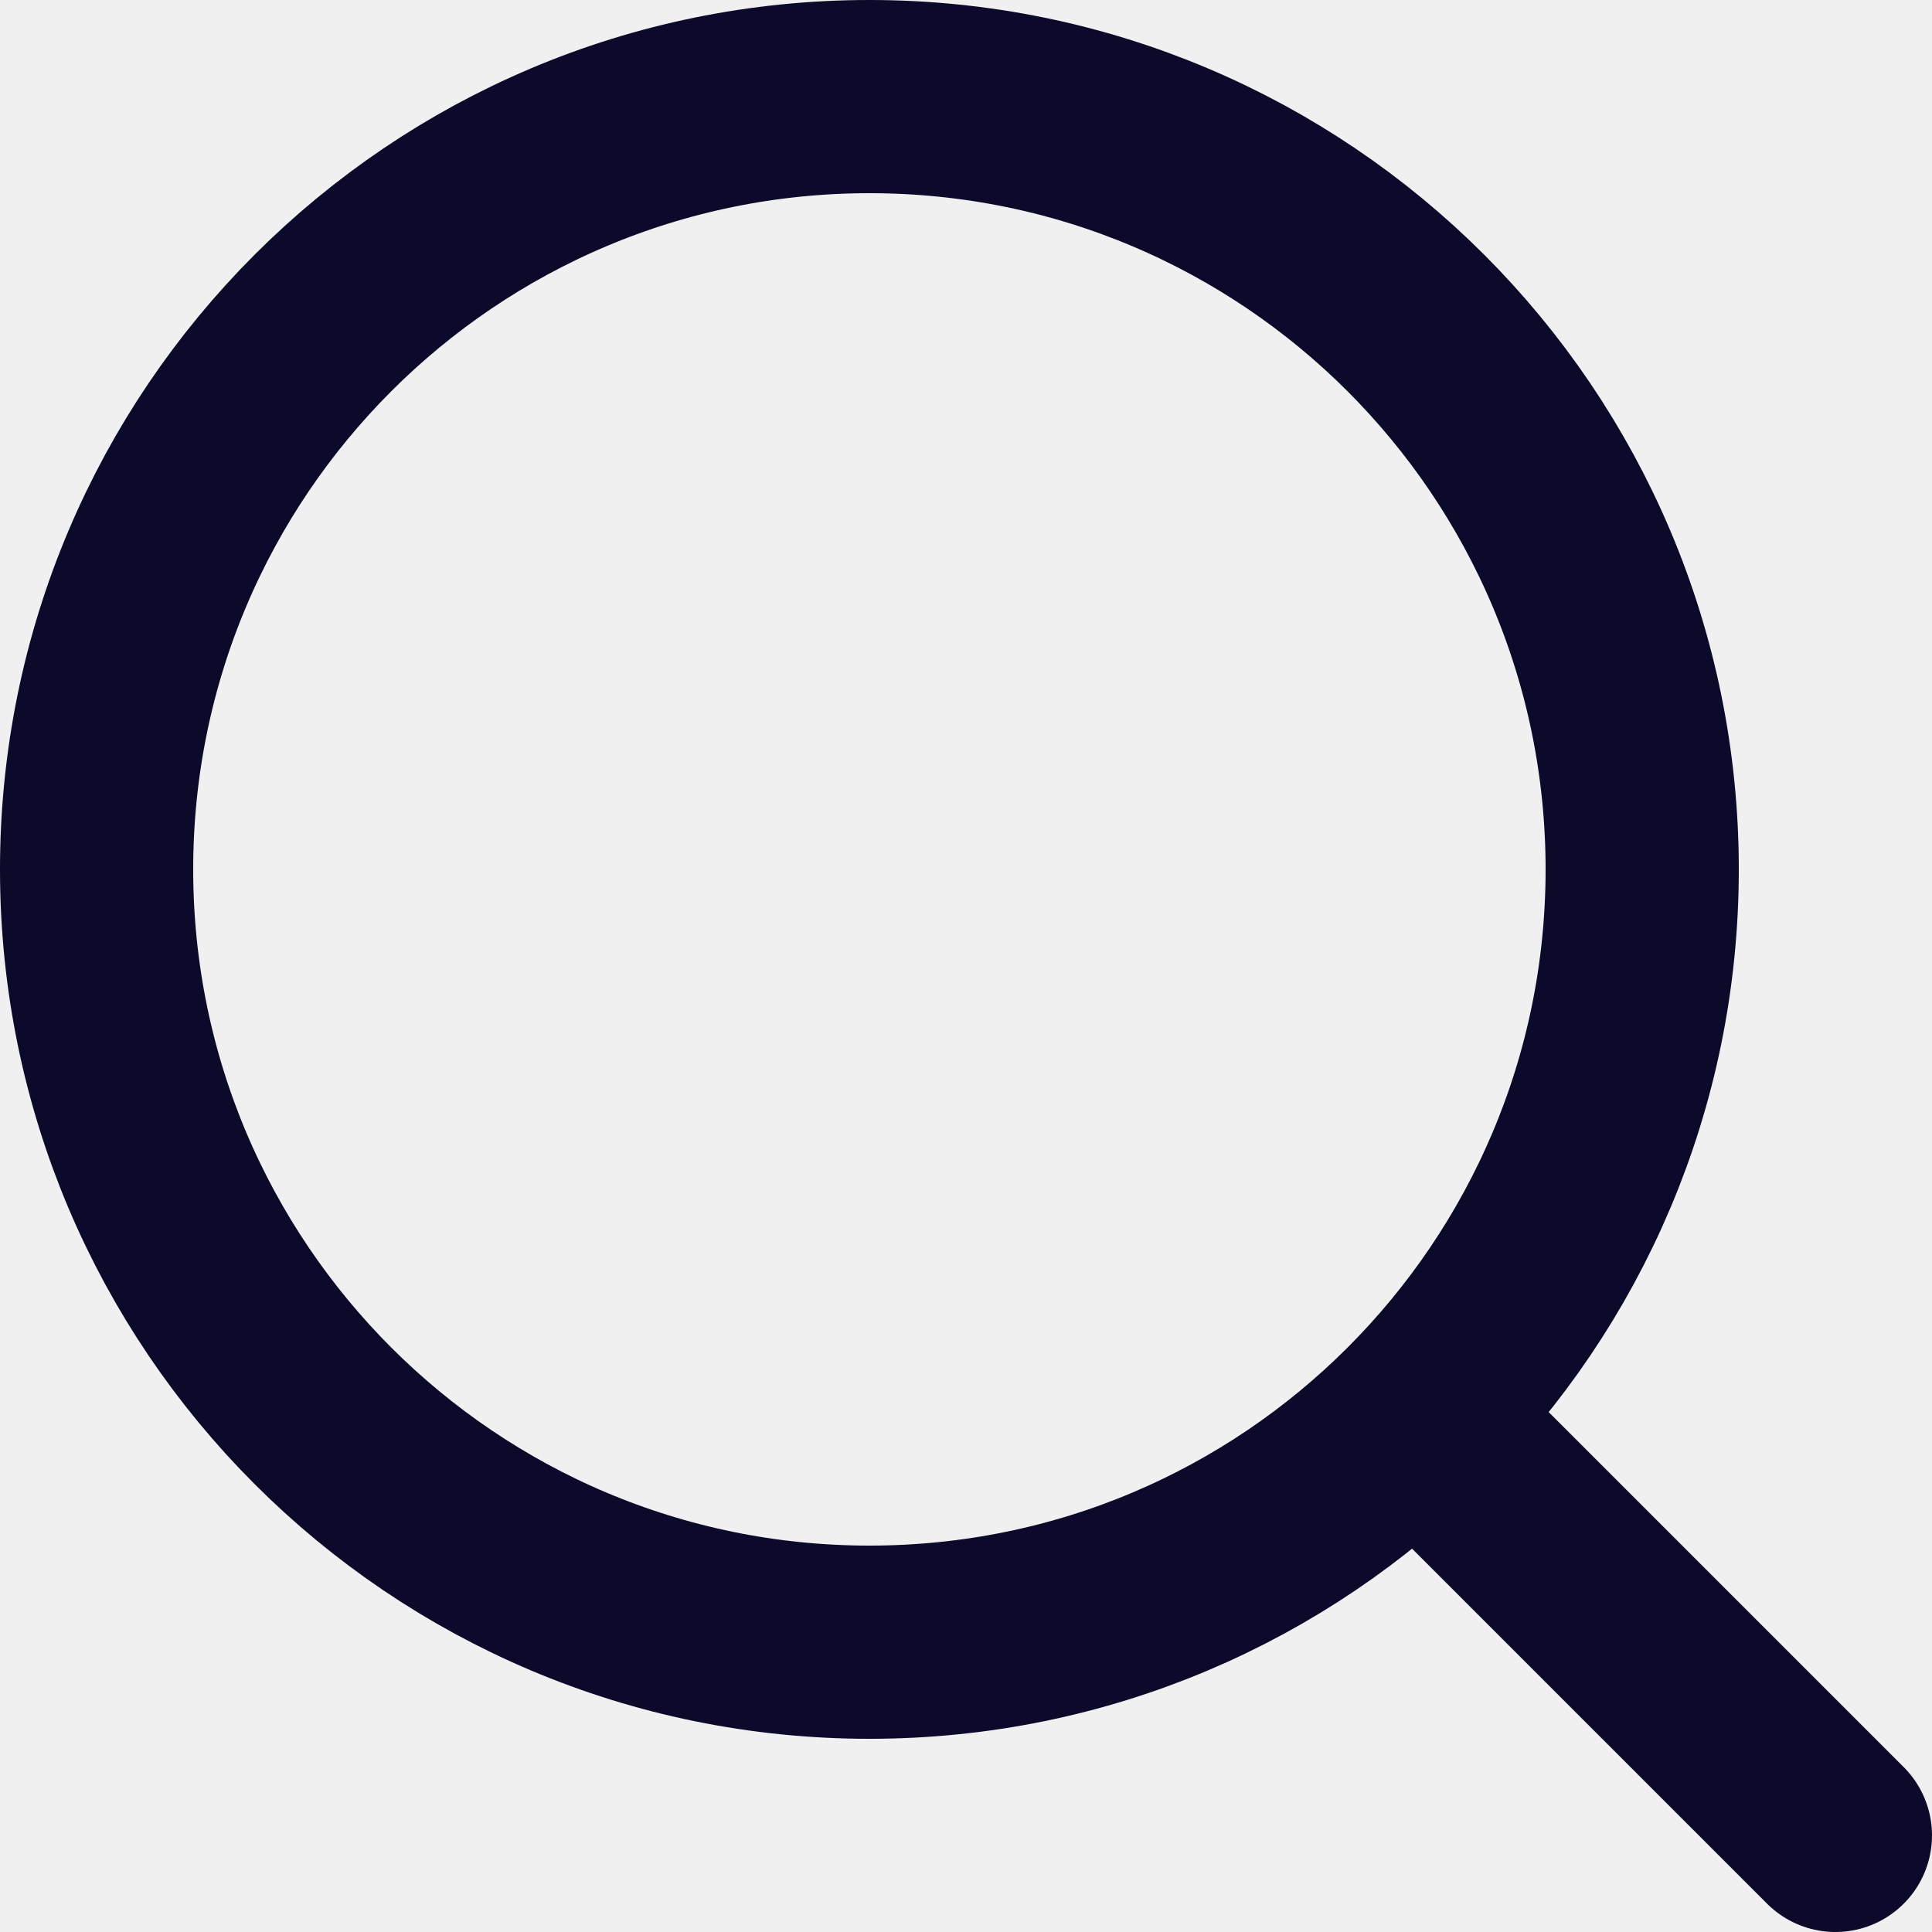
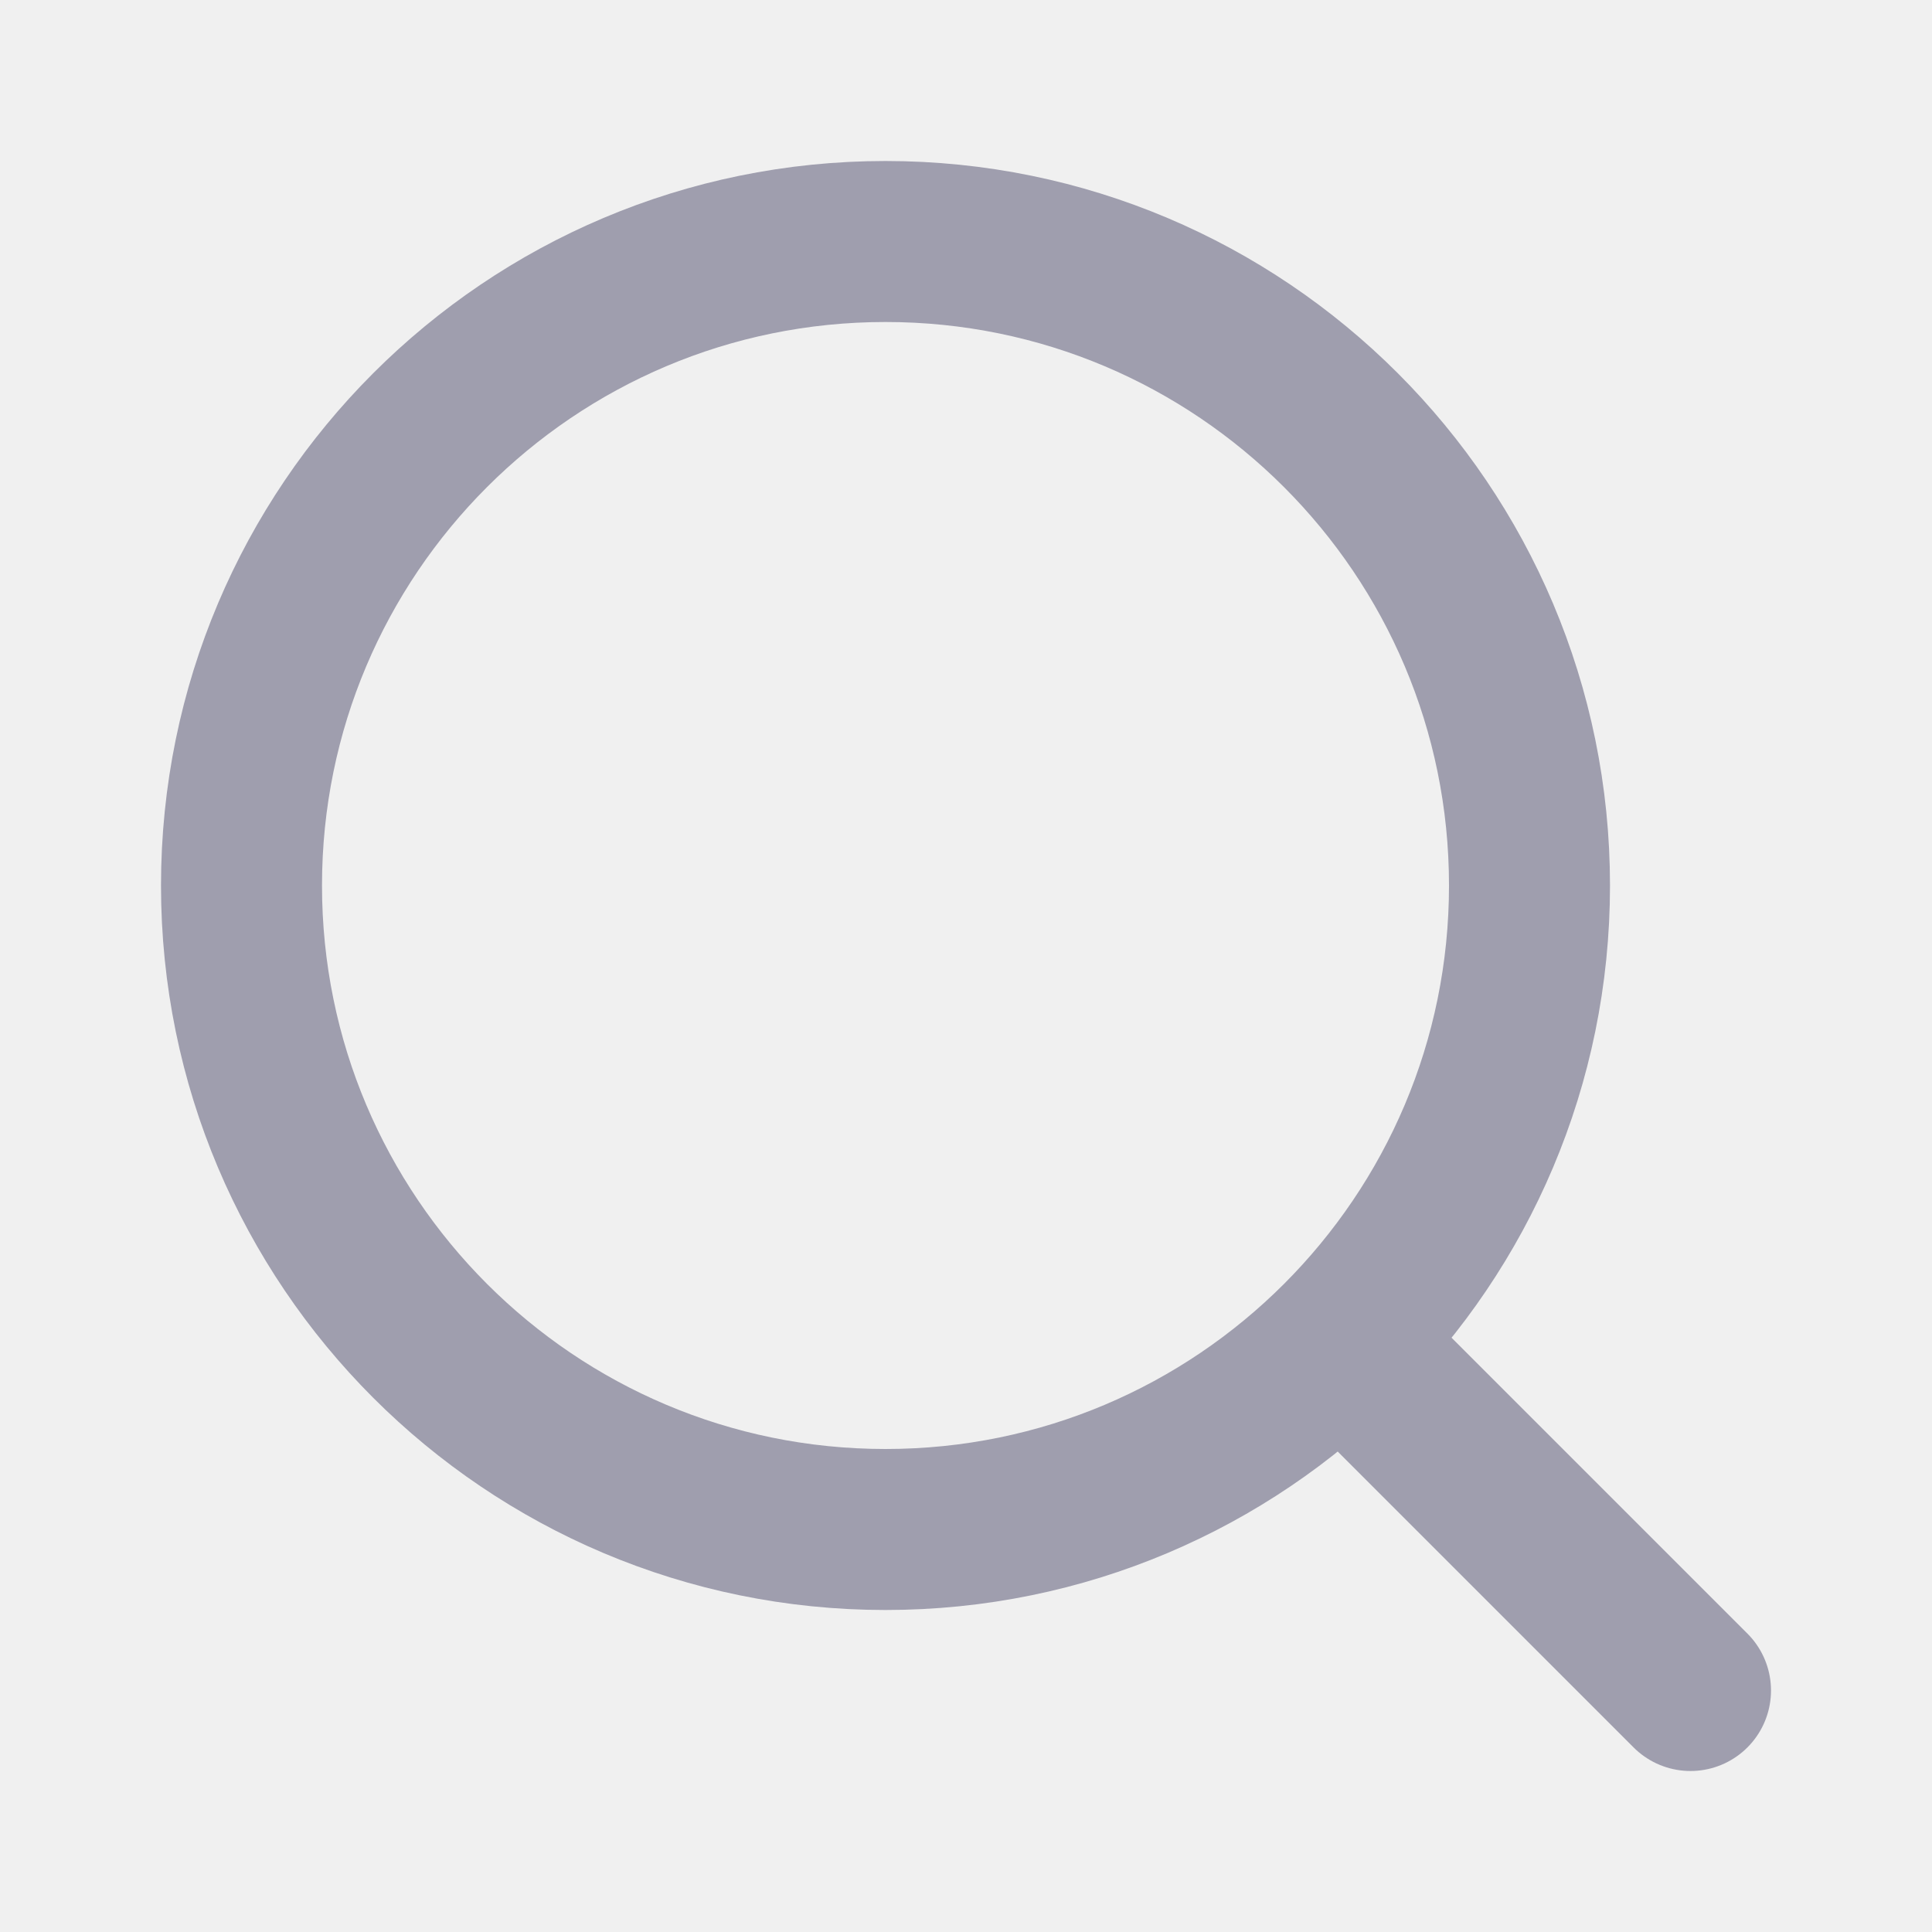
- <svg xmlns="http://www.w3.org/2000/svg" width="20" height="20" viewBox="0 0 20 20" fill="none">
-   <path d="M19 19L14.657 14.657M14.657 14.657C16.105 13.209 17 11.209 17 9C17 4.582 13.418 1 9 1C4.582 1 1 4.582 1 9C1 13.418 4.582 17 9 17C11.209 17 13.209 16.105 14.657 14.657Z" stroke="#0B0A2A" stroke-width="2" stroke-linecap="round" stroke-linejoin="round" />
+ <svg xmlns="http://www.w3.org/2000/svg" width="24" height="24" viewBox="0 0 24 24" fill="none">
+   <g clip-path="url(#clip0_955_4374)">
+     <path d="M21 21L16.657 16.657M16.657 16.657C18.105 15.209 19 13.209 19 11C19 6.582 15.418 3 11 3C6.582 3 3 6.582 3 11C3 15.418 6.582 19 11 19C13.209 19 15.209 18.105 16.657 16.657Z" stroke="#9F9EAE" stroke-width="2" stroke-linecap="round" stroke-linejoin="round" />
+   </g>
+   <defs>
+     <clipPath id="clip0_955_4374">
+       <rect width="24" height="24" fill="white" />
+     </clipPath>
+   </defs>
</svg>
